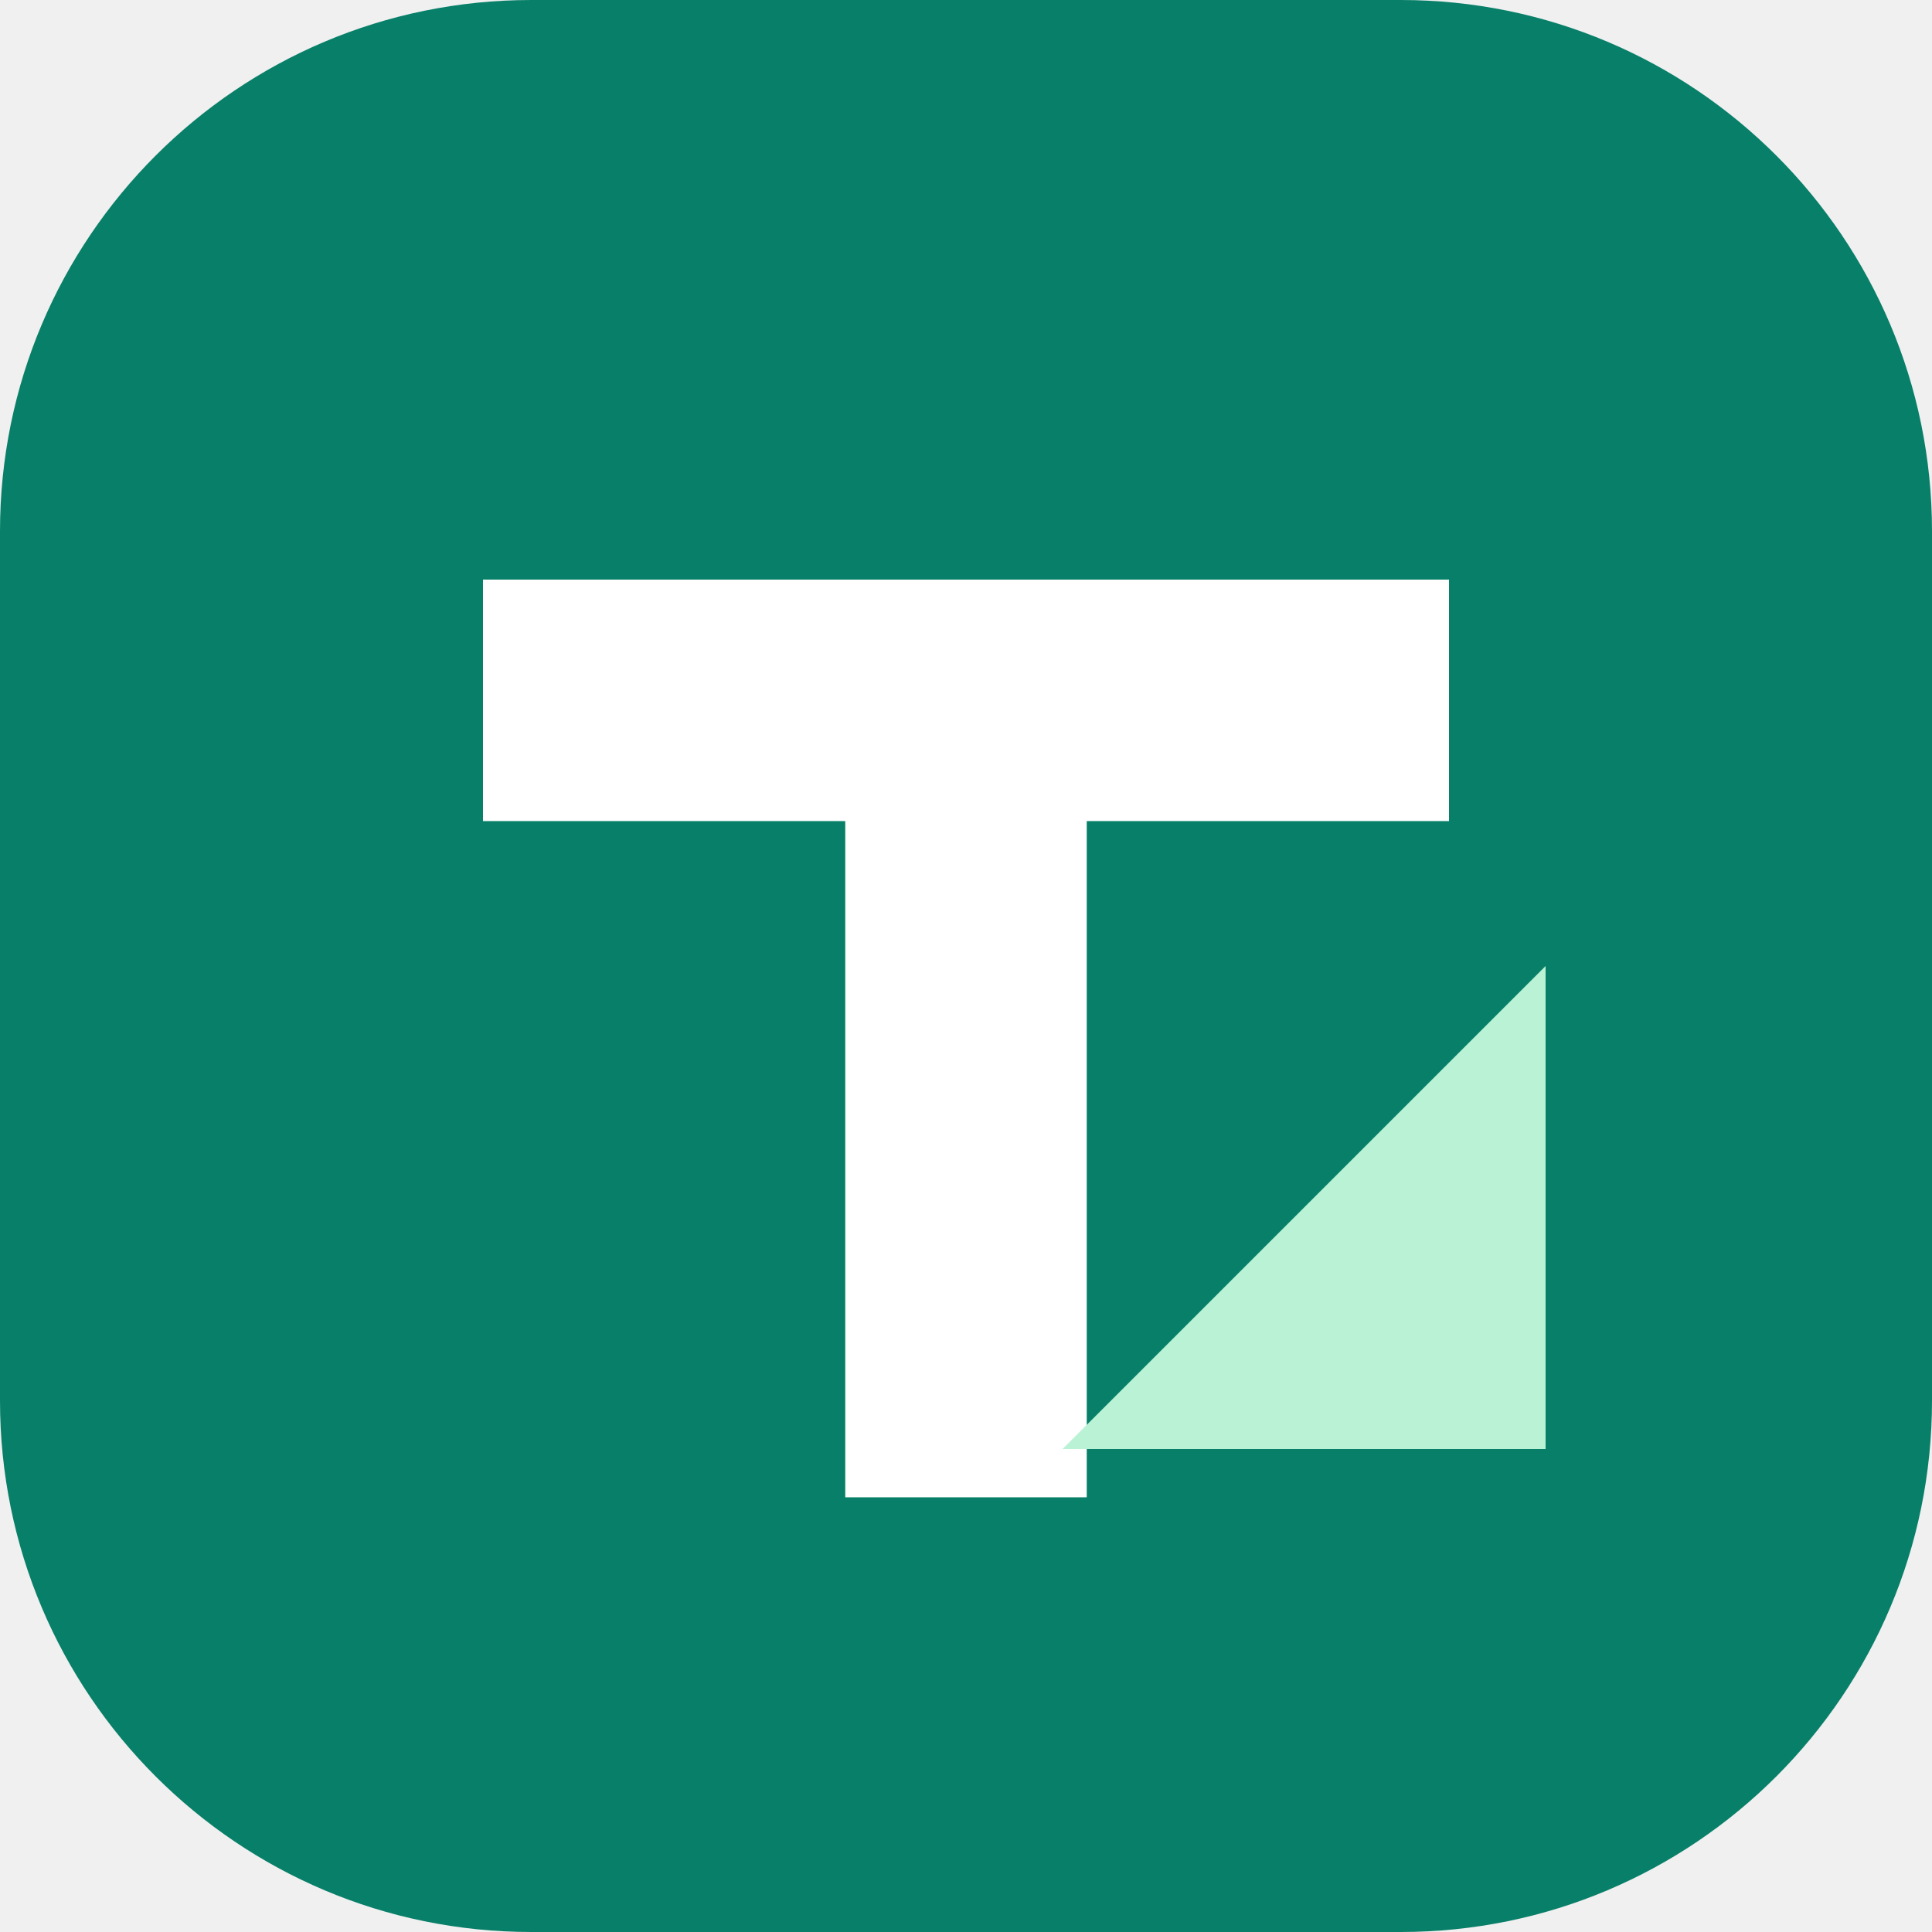
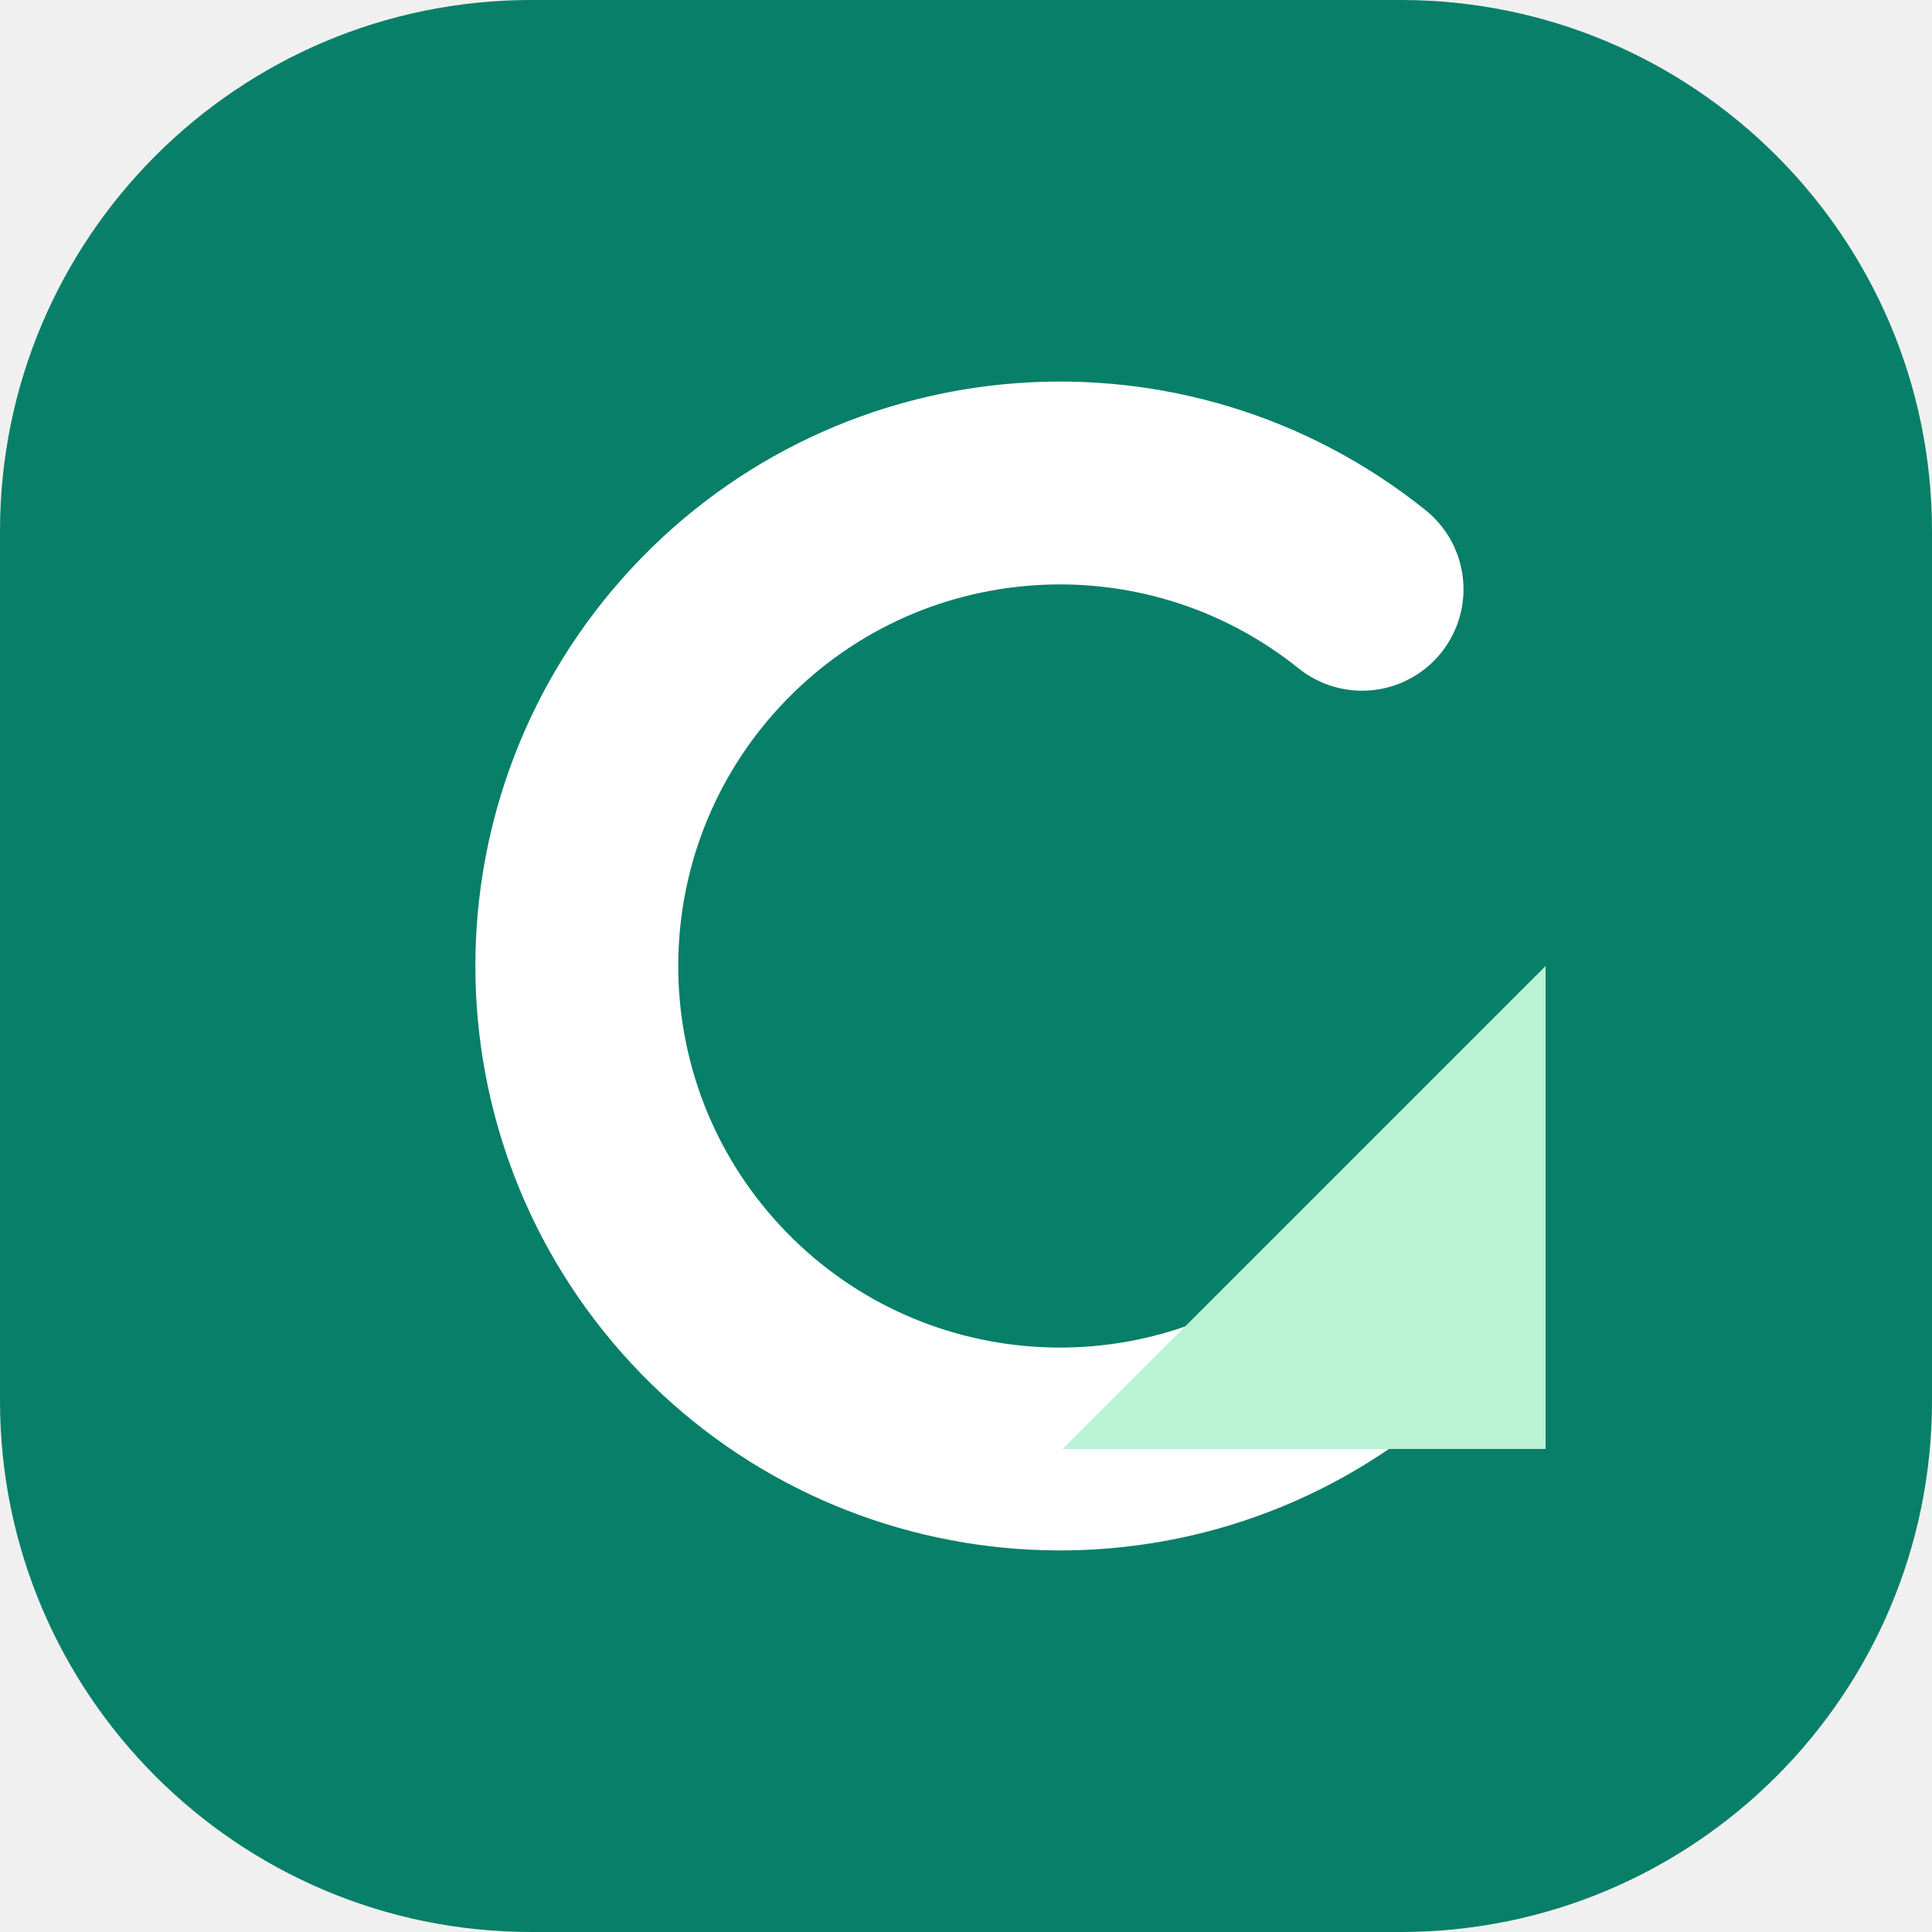
<svg xmlns="http://www.w3.org/2000/svg" viewBox="0 0 40 40">
  <rect width="40" height="40" rx="11" fill="#087f68" />
-   <path d="M10 12h20v5h-7.5v14h-5V17H10z" fill="#fff" />
+   <path d="M28.2 12.2A10 10 0 1 0 28.2 27.8" fill="none" stroke="#fff" stroke-width="4.2" stroke-linecap="round" />
  <path d="m27 25 5-5v10h-10z" fill="#b9f2d5" />
</svg>
